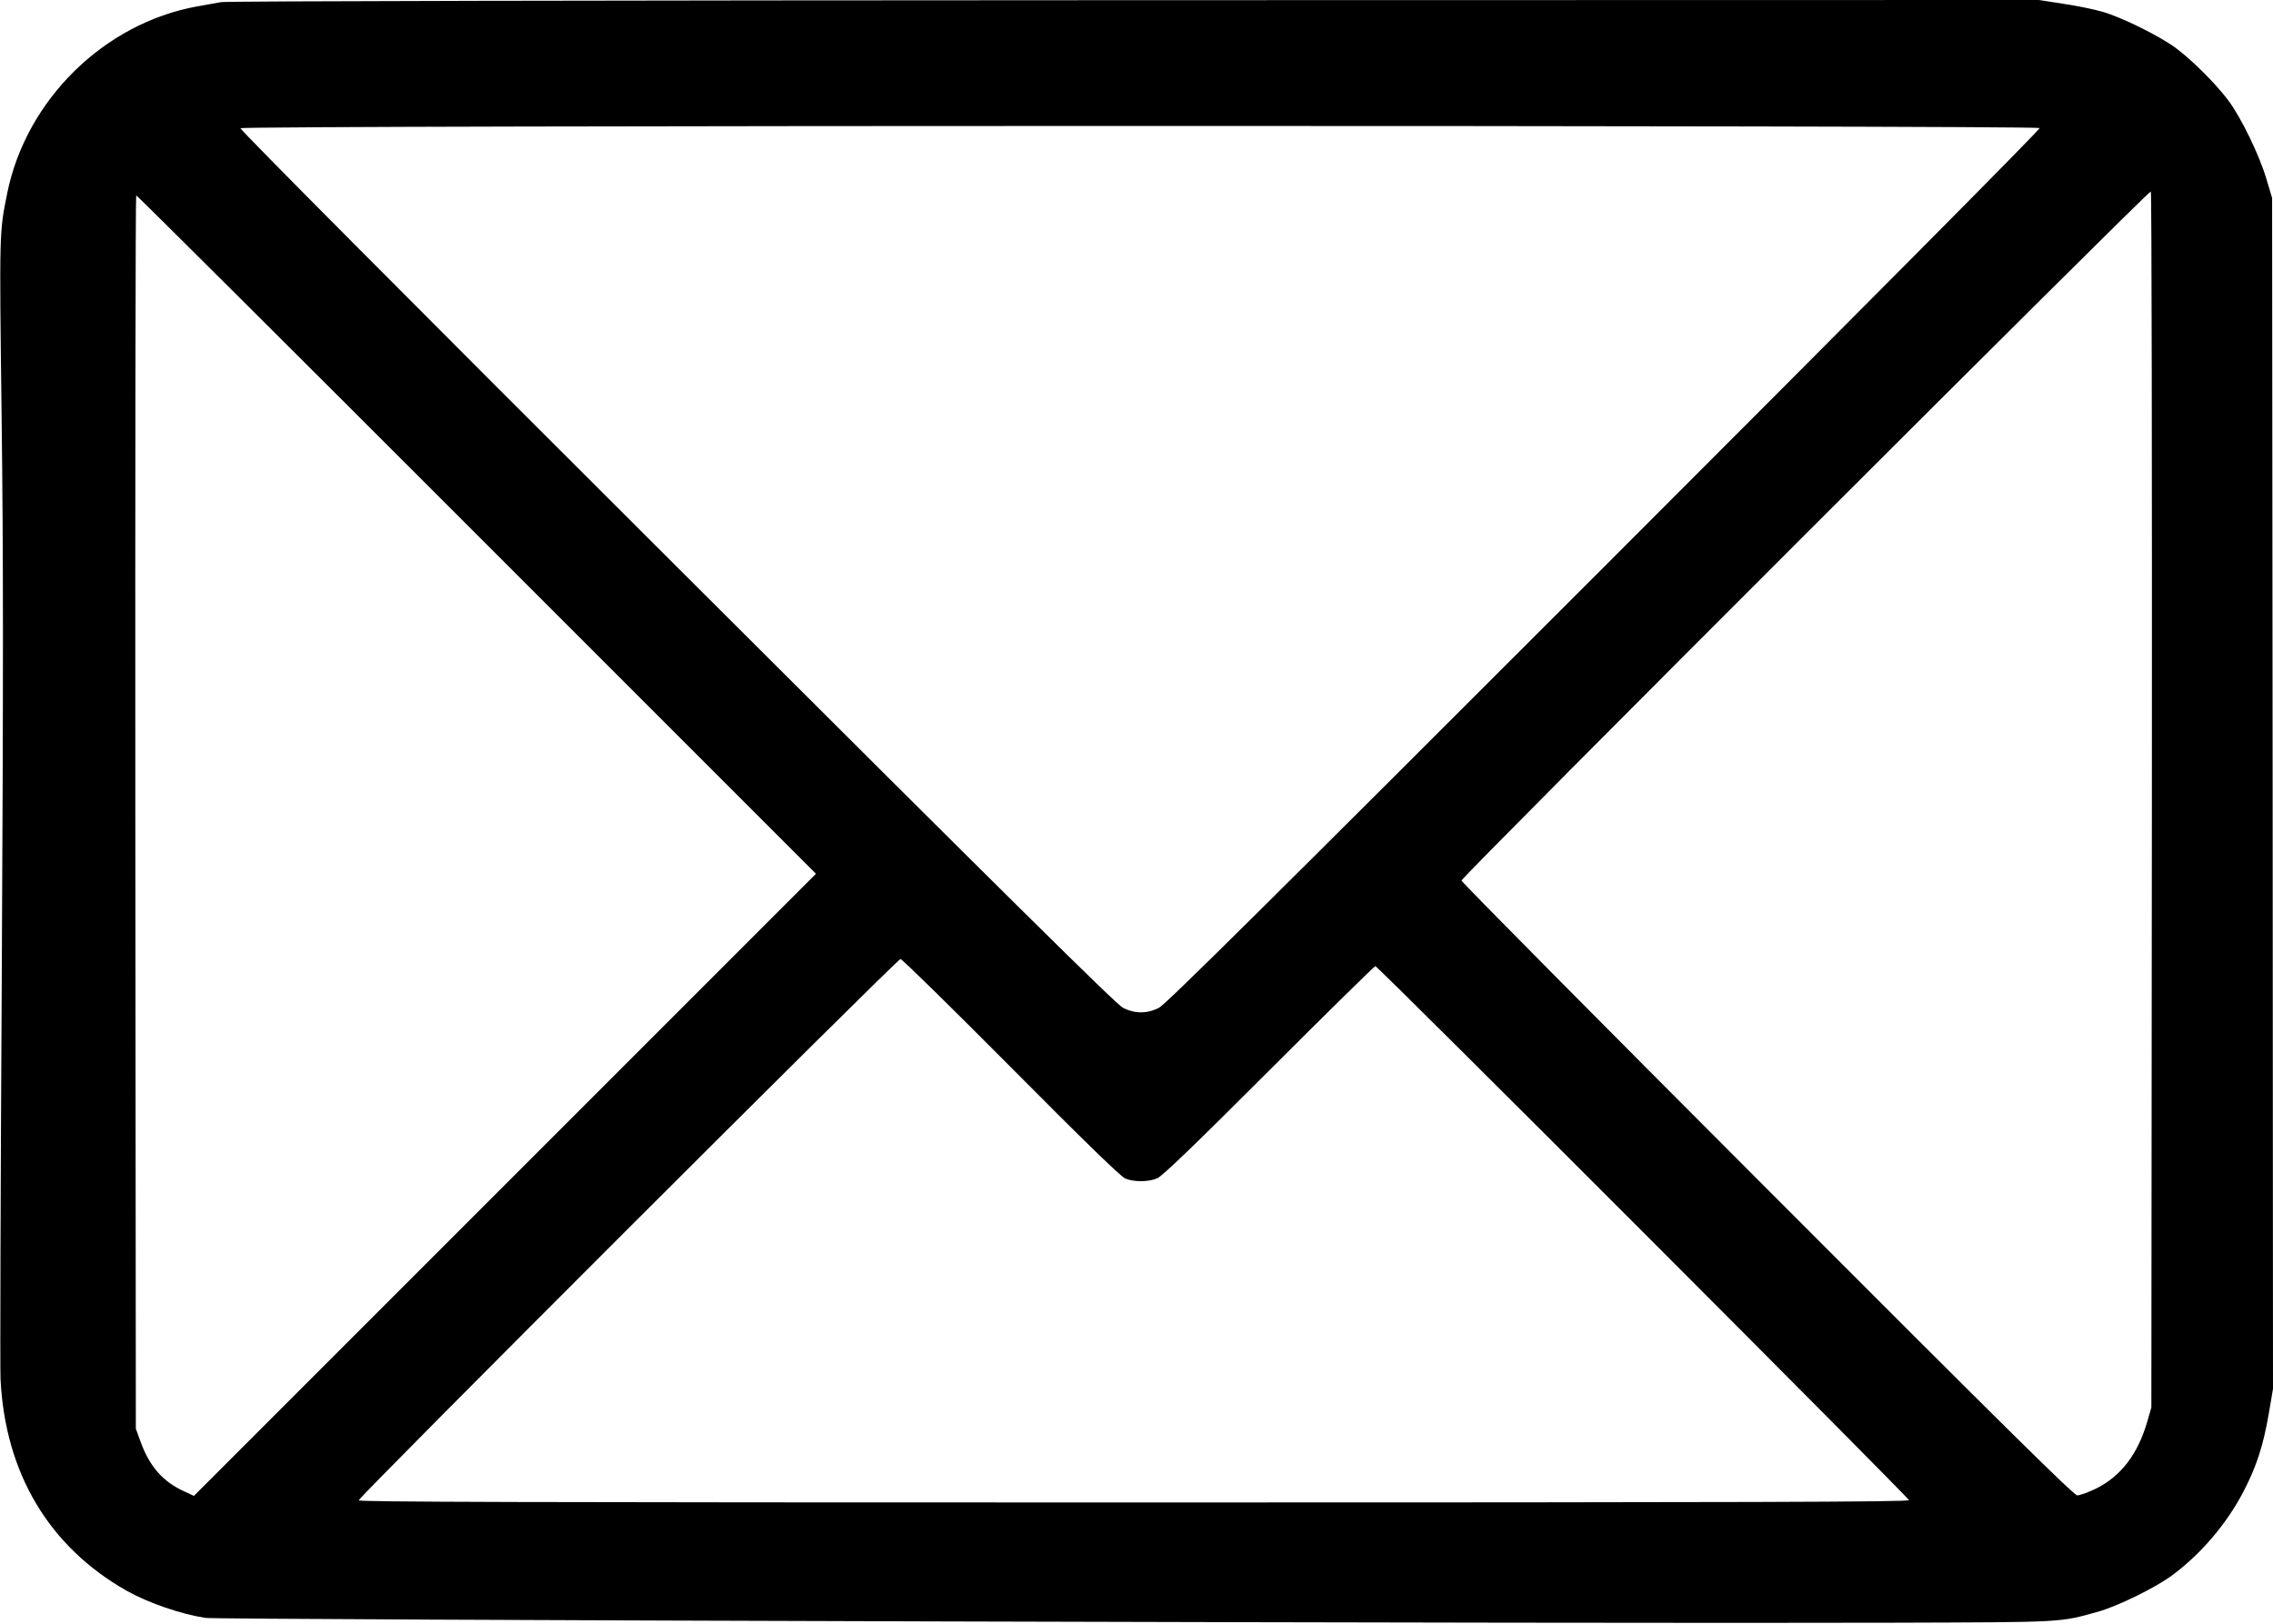
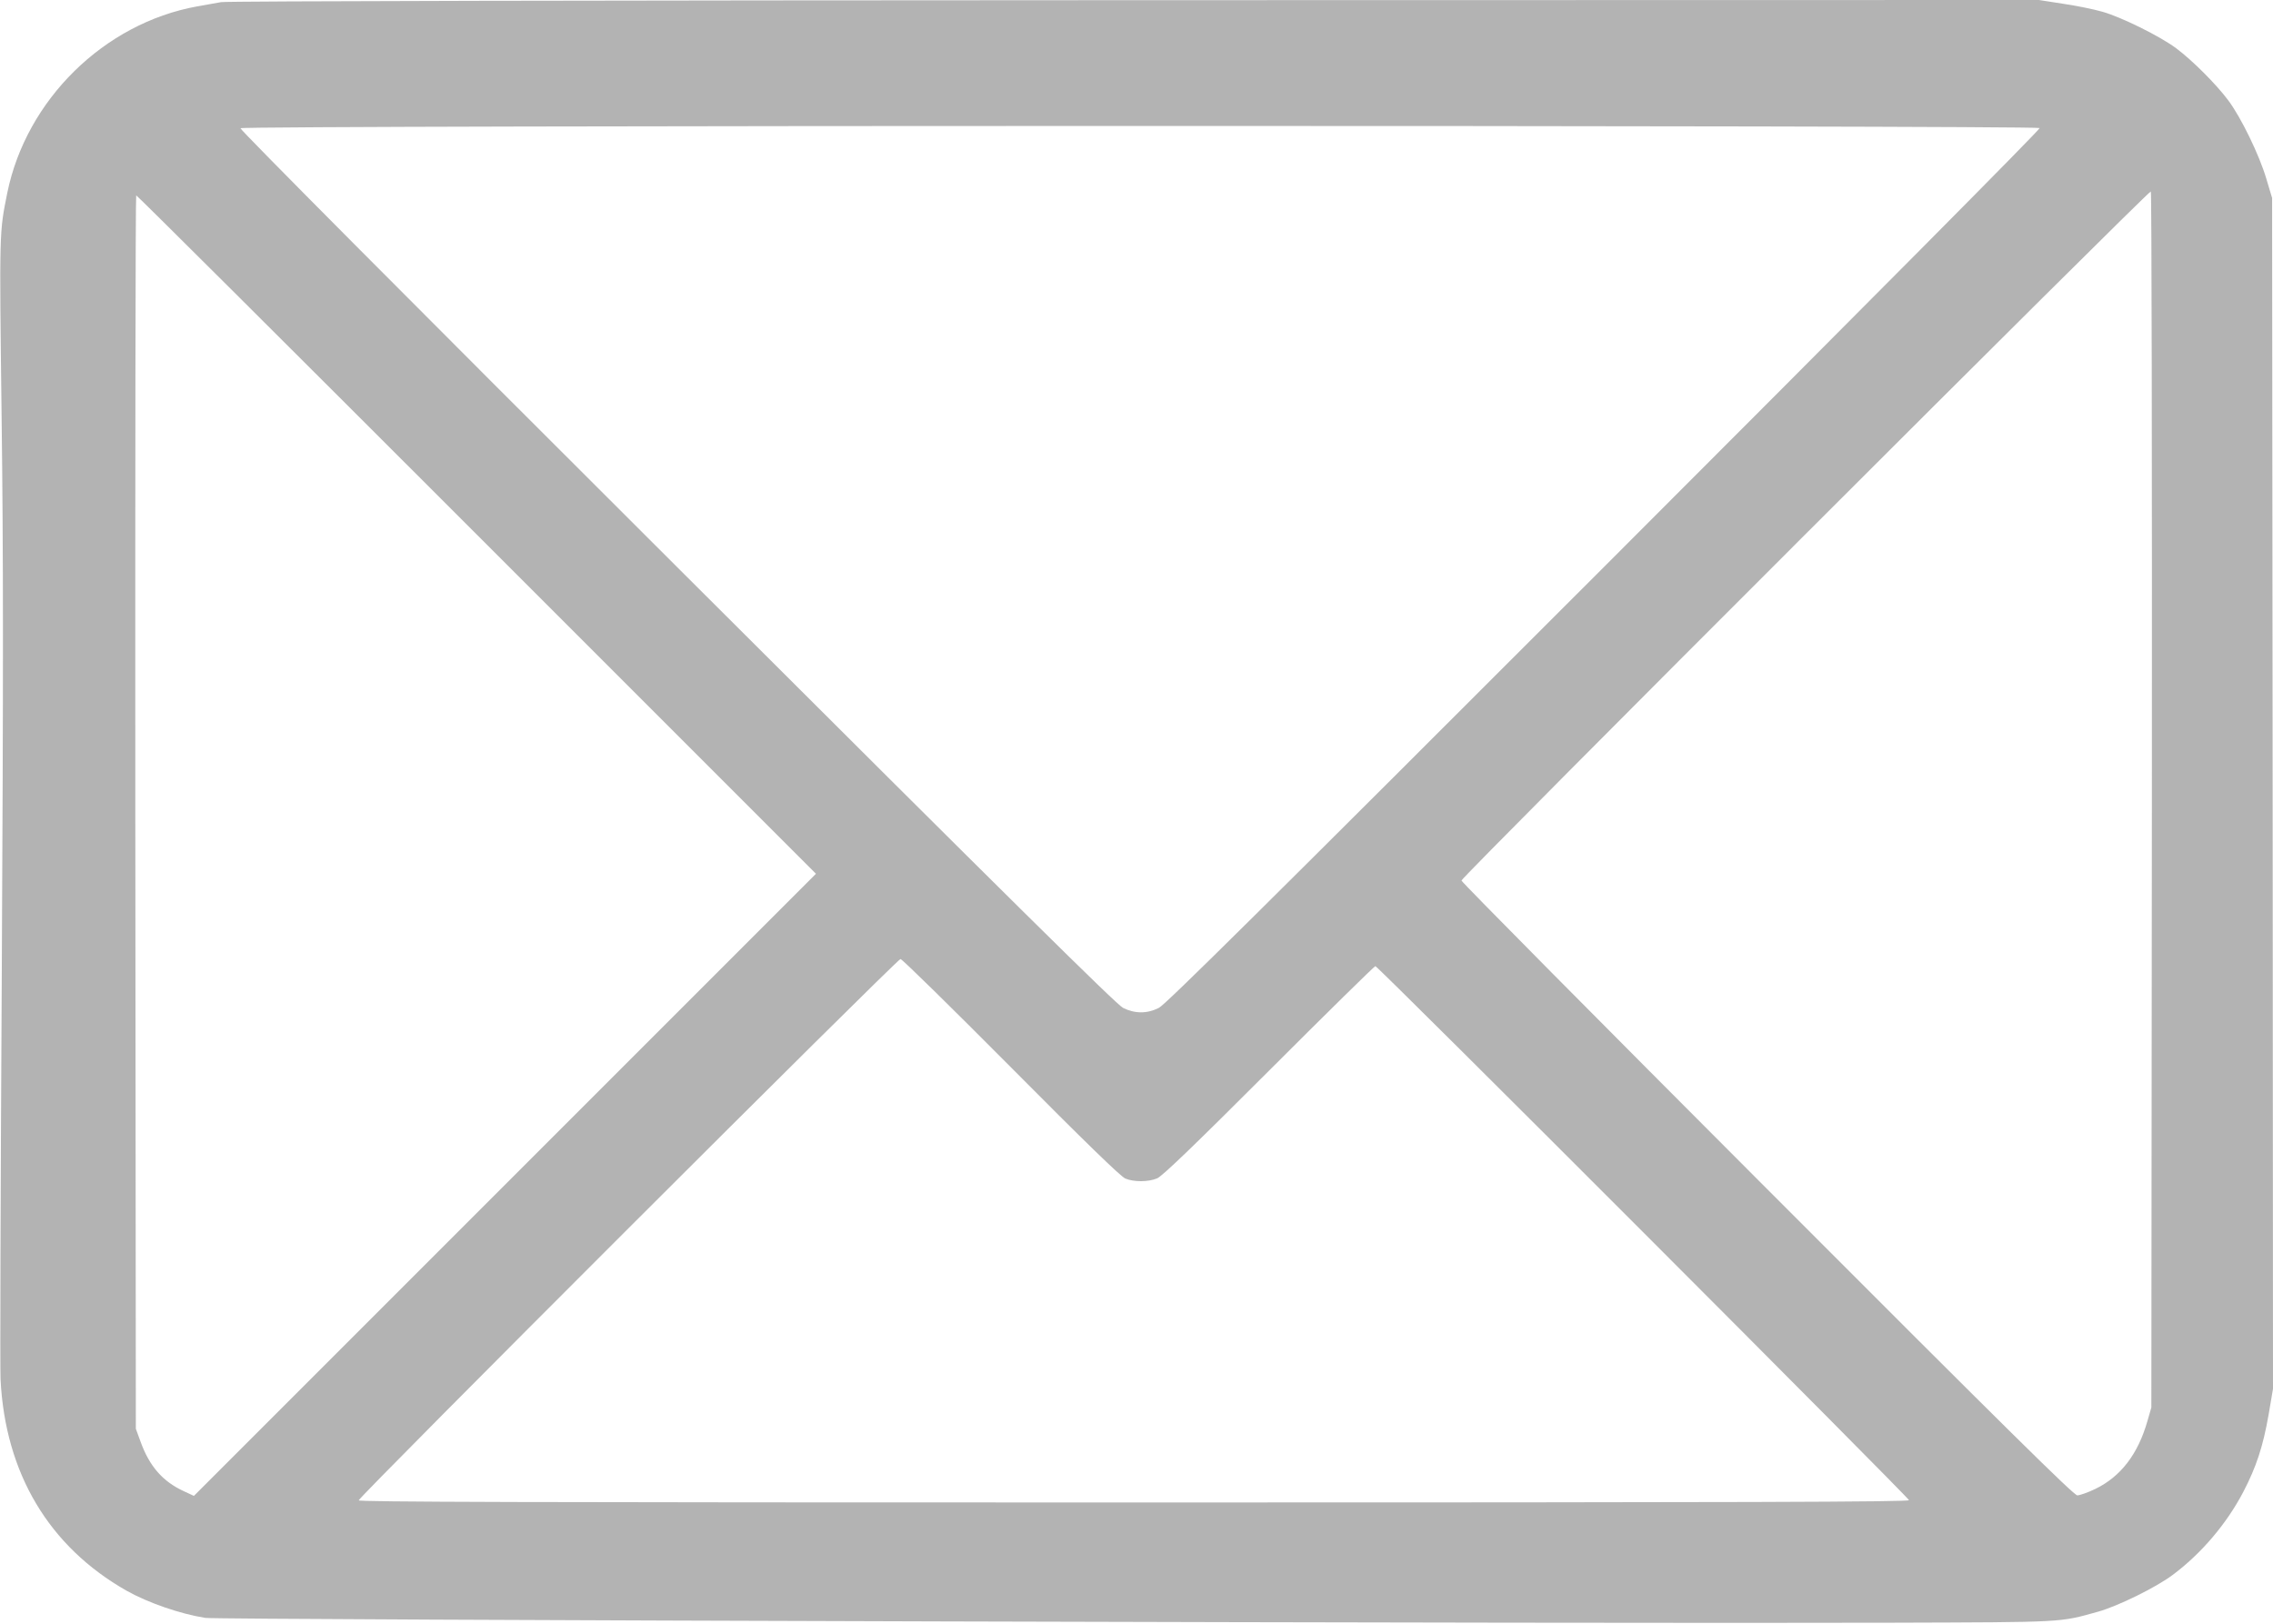
<svg xmlns="http://www.w3.org/2000/svg" version="1.0" width="1280pt" height="914pt" viewBox="0 0 1280 914" preserveAspectRatio="xMidYMid meet">
-   <g transform="translate(0,914) scale(0.1,-0.1)" fill="#000000" stroke="none">
+   <g transform="translate(0,914) scale(0.1,-0.1)" fill="#b3b3b3" stroke="none">
    <path d="M1245 9128 c-27 -5 -88 -16 -135 -24 -524 -95 -962 -526 -1069 -1050 -45 -225 -45 -203 -32 -1255 10 -784 10 -1449 1 -3154 -7 -1188 -10 -2209 -7 -2270 26 -531 273 -944 710 -1192 121 -68 303 -131 444 -153 73 -11 7838 -33 9508 -27 969 3 931 1 1150 62 111 31 327 137 420 207 161 120 304 288 398 468 73 140 111 256 142 433 l25 147 -2 3352 -3 3353 -33 110 c-39 132 -142 344 -214 440 -67 90 -203 226 -293 293 -91 68 -307 175 -416 206 -48 14 -148 34 -222 45 l-135 21 -5094 -1 c-3033 -1 -5113 -5 -5143 -11z m10241 -709 c4 -7 -988 -1006 -2452 -2470 -1931 -1931 -2470 -2465 -2508 -2484 -67 -34 -136 -33 -202 0 -38 20 -618 593 -2513 2484 -1538 1534 -2461 2462 -2457 2469 10 17 10122 17 10132 1z m632 -3785 l-3 -3419 -22 -76 c-53 -187 -151 -314 -294 -383 -42 -20 -87 -36 -101 -36 -19 0 -387 363 -1746 1724 -947 948 -1722 1730 -1722 1738 0 19 3873 3889 3882 3880 5 -5 7 -1547 6 -3428z m-9433 1496 l1910 -1910 -1751 -1751 -1752 -1752 -58 27 c-117 54 -192 139 -242 277 l-27 74 -3 3473 c-1 1909 1 3472 5 3472 5 0 868 -860 1918 -1910z m3009 -3001 c412 -415 618 -615 643 -625 47 -20 130 -20 179 1 28 11 206 182 629 605 325 325 595 590 600 590 15 0 3005 -2993 3005 -3007 0 -10 -877 -13 -4365 -13 -3483 0 -4365 3 -4365 12 0 19 3032 3048 3051 3048 9 0 289 -275 623 -611z" />
  </g>
</svg>
